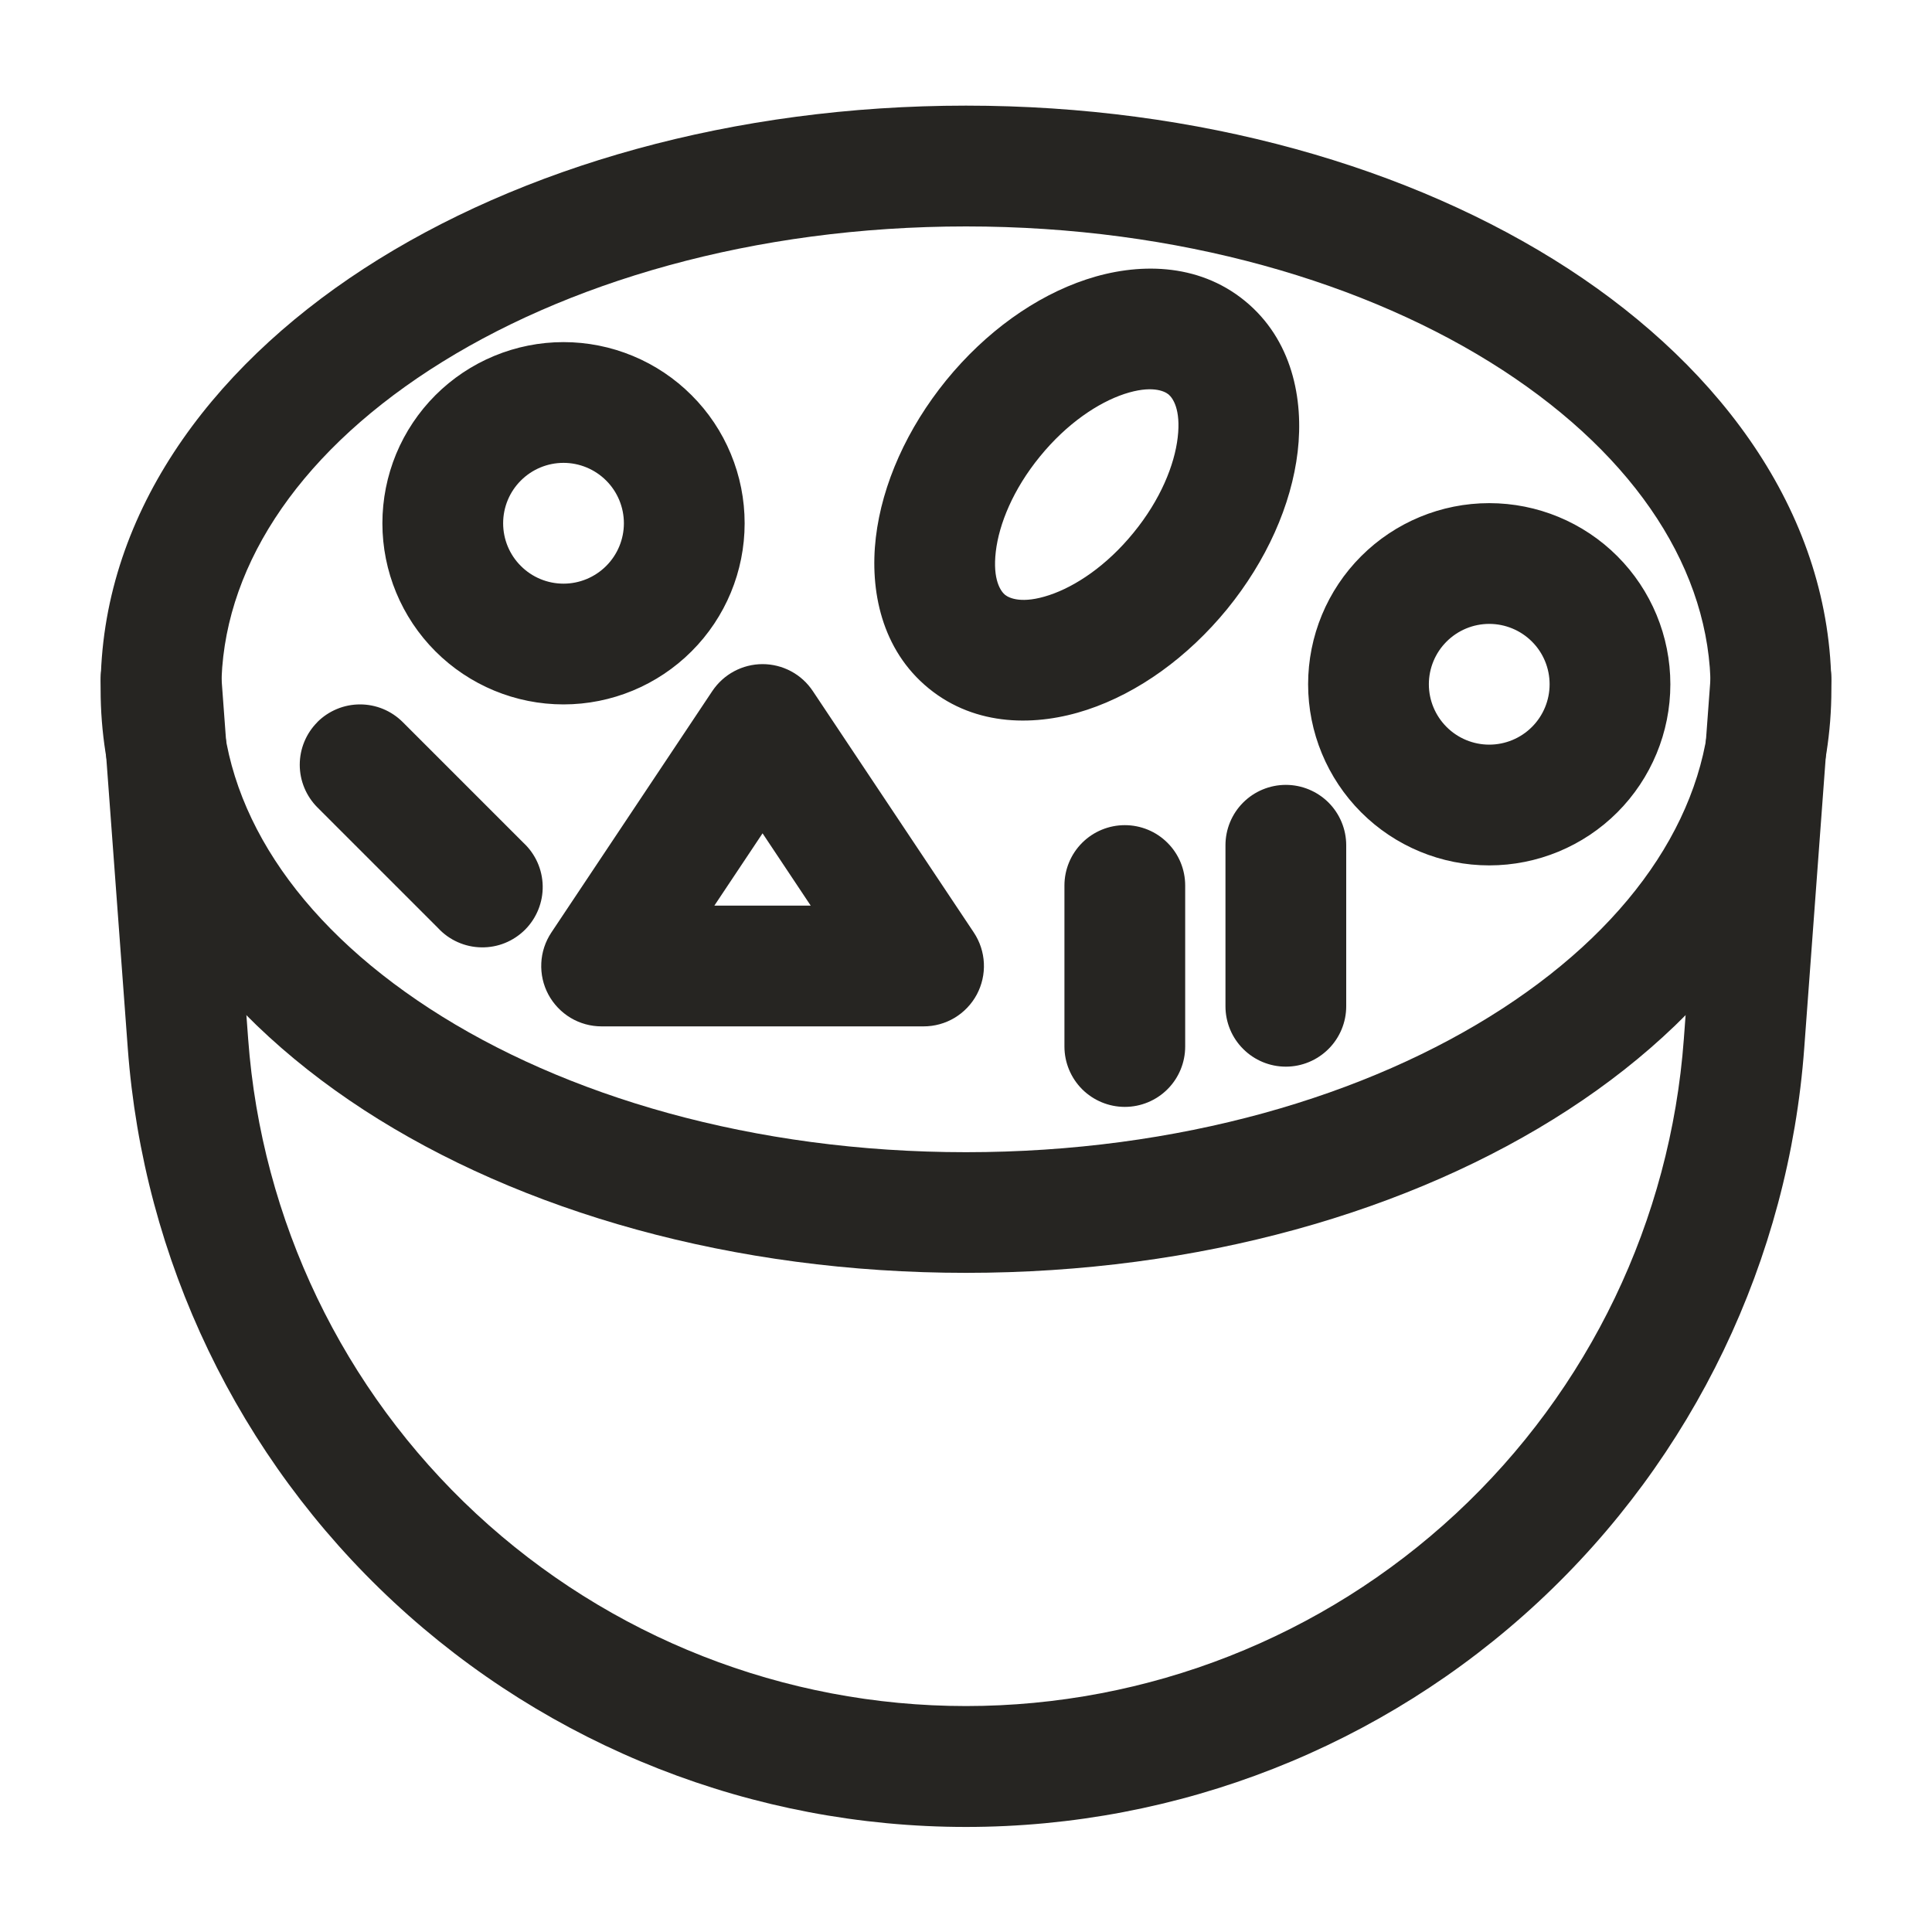
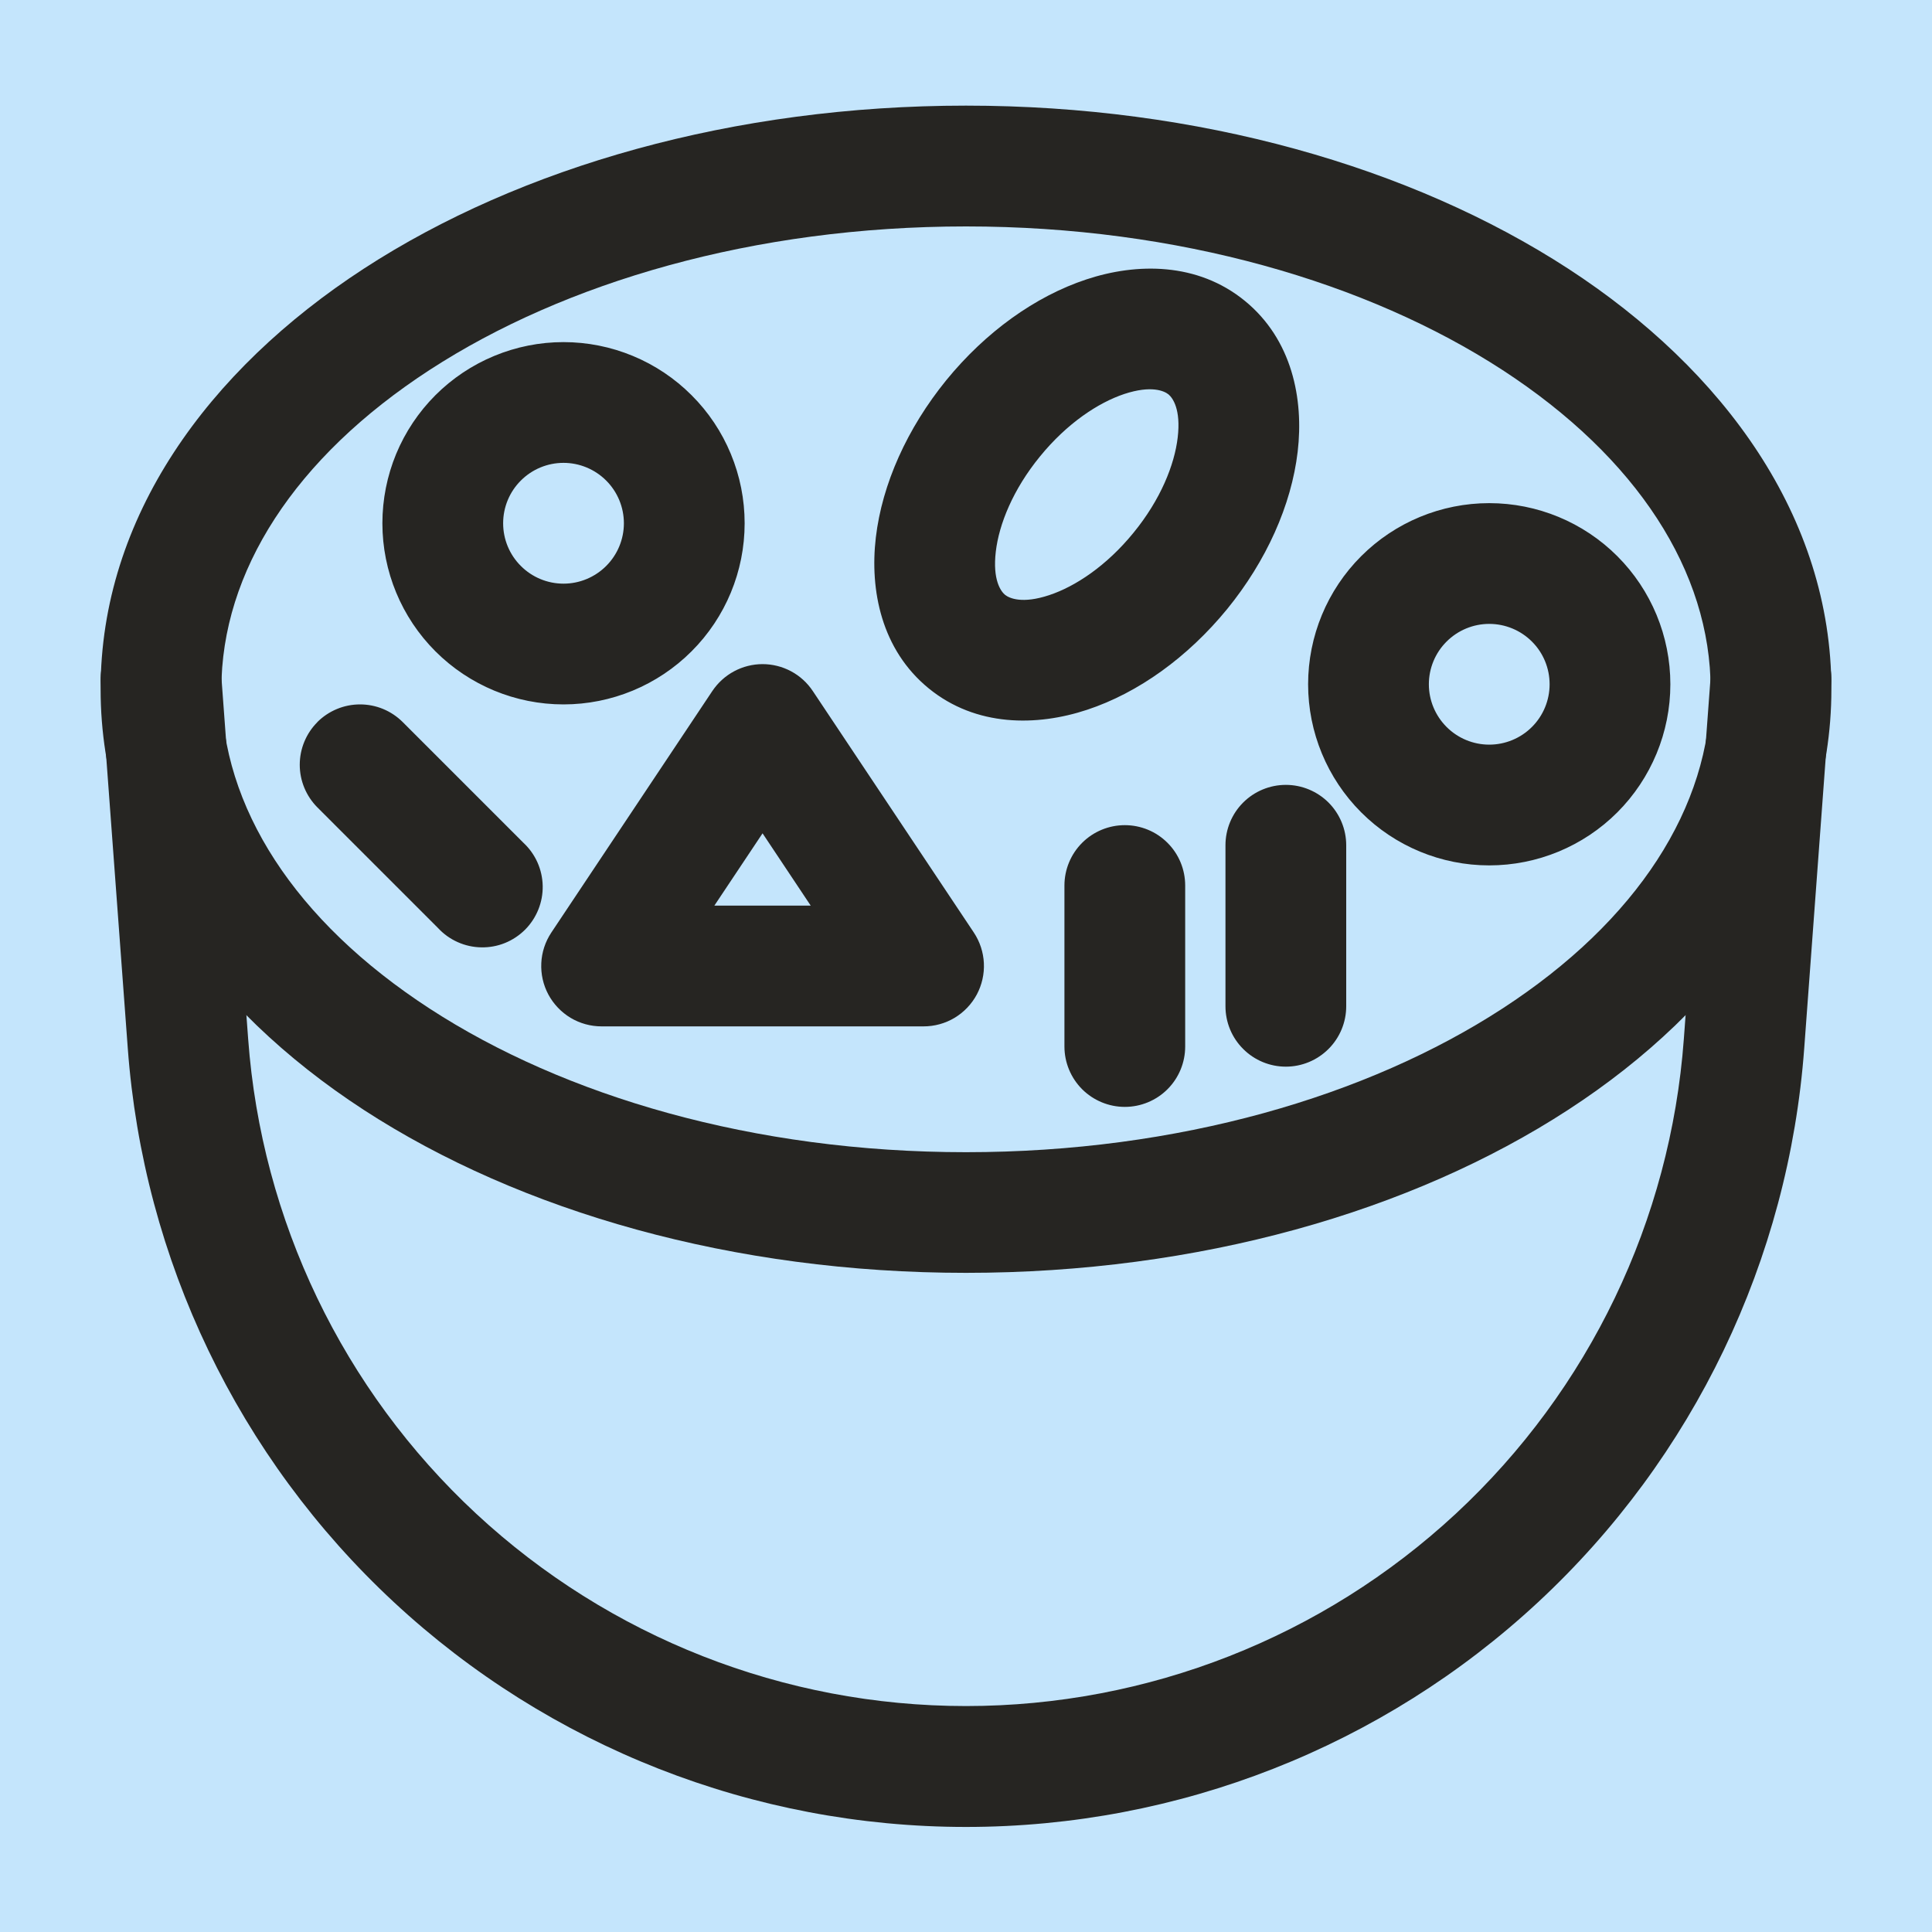
<svg xmlns="http://www.w3.org/2000/svg" width="40" height="40" viewBox="0 0 40 40" fill="none">
+   <rect width="40" height="40" fill="#C4E5FC" />
  <path fill-rule="evenodd" clip-rule="evenodd" d="M8.897 7.658C6.098 9.477 4.583 11.842 4.583 14.272C4.583 16.7 6.1 19.065 8.897 20.883C11.68 22.693 15.603 23.855 20 23.855C24.397 23.855 28.318 22.693 31.103 20.883C33.902 19.065 35.417 16.7 35.417 14.272C35.417 11.842 33.9 9.477 31.103 7.658C28.32 5.85 24.397 4.688 20 4.688C15.603 4.688 11.682 5.848 8.897 7.658ZM7.533 5.562C10.78 3.452 15.192 2.187 20 2.187C24.808 2.187 29.22 3.453 32.467 5.562C35.7 7.665 37.917 10.717 37.917 14.272C37.917 17.825 35.7 20.877 32.467 22.978C29.22 25.09 24.808 26.353 20 26.353C15.192 26.353 10.78 25.09 7.533 22.98C4.3 20.877 2.083 17.825 2.083 14.27C2.083 10.717 4.3 7.665 7.533 5.562Z" fill="#262522" />
  <path fill-rule="evenodd" clip-rule="evenodd" d="M3.242 12.817C3.572 12.793 3.899 12.9 4.15 13.117C4.4 13.333 4.555 13.64 4.58 13.97L5.138 21.512C5.414 25.265 7.099 28.775 9.856 31.337C12.613 33.898 16.237 35.322 20 35.322C23.763 35.322 27.387 33.898 30.144 31.337C32.901 28.775 34.586 25.265 34.862 21.512L35.42 13.97C35.444 13.639 35.599 13.332 35.85 13.116C36.101 12.899 36.428 12.791 36.758 12.815C37.089 12.839 37.396 12.994 37.613 13.245C37.83 13.496 37.938 13.823 37.913 14.153L37.355 21.697C37.033 26.08 35.065 30.179 31.846 33.17C28.627 36.162 24.395 37.825 20 37.825C15.605 37.825 11.373 36.162 8.154 33.17C4.935 30.179 2.967 26.08 2.645 21.697L2.087 14.155C2.075 13.991 2.095 13.827 2.146 13.671C2.198 13.515 2.28 13.371 2.387 13.247C2.494 13.123 2.625 13.021 2.772 12.947C2.918 12.873 3.078 12.829 3.242 12.817Z" fill="#262522" />
  <path fill-rule="evenodd" clip-rule="evenodd" d="M11.667 9.583C11.335 9.583 11.017 9.715 10.783 9.95C10.548 10.184 10.417 10.502 10.417 10.834C10.417 11.165 10.548 11.483 10.783 11.717C11.017 11.952 11.335 12.084 11.667 12.084C11.998 12.084 12.316 11.952 12.551 11.717C12.785 11.483 12.917 11.165 12.917 10.834C12.917 10.502 12.785 10.184 12.551 9.95C12.316 9.715 11.998 9.583 11.667 9.583ZM7.917 10.834C7.917 10.341 8.014 9.853 8.202 9.398C8.391 8.943 8.667 8.53 9.015 8.182C9.363 7.834 9.777 7.557 10.232 7.369C10.687 7.18 11.174 7.083 11.667 7.083C12.159 7.083 12.647 7.18 13.102 7.369C13.557 7.557 13.97 7.834 14.318 8.182C14.667 8.53 14.943 8.943 15.131 9.398C15.32 9.853 15.417 10.341 15.417 10.834C15.417 11.828 15.022 12.782 14.318 13.485C13.615 14.188 12.661 14.584 11.667 14.584C10.672 14.584 9.718 14.188 9.015 13.485C8.312 12.782 7.917 11.828 7.917 10.834ZM30.833 12.917C30.502 12.917 30.184 13.049 29.95 13.283C29.715 13.517 29.583 13.835 29.583 14.167C29.583 14.498 29.715 14.816 29.95 15.051C30.184 15.285 30.502 15.417 30.833 15.417C31.165 15.417 31.483 15.285 31.717 15.051C31.952 14.816 32.083 14.498 32.083 14.167C32.083 13.835 31.952 13.517 31.717 13.283C31.483 13.049 31.165 12.917 30.833 12.917ZM27.083 14.167C27.083 13.172 27.478 12.218 28.182 11.515C28.885 10.812 29.839 10.417 30.833 10.417C31.828 10.417 32.782 10.812 33.485 11.515C34.188 12.218 34.583 13.172 34.583 14.167C34.583 15.161 34.188 16.115 33.485 16.819C32.782 17.522 31.828 17.917 30.833 17.917C29.839 17.917 28.885 17.522 28.182 16.819C27.478 16.115 27.083 15.161 27.083 14.167ZM23.277 8.157C22.737 8.337 22.09 8.765 21.532 9.45C20.973 10.133 20.683 10.854 20.617 11.42C20.548 12.004 20.72 12.242 20.808 12.315C20.898 12.387 21.165 12.507 21.722 12.322C22.263 12.143 22.91 11.715 23.468 11.03C24.027 10.347 24.317 9.625 24.383 9.058C24.452 8.475 24.28 8.238 24.192 8.165C24.102 8.093 23.835 7.973 23.277 8.157ZM22.492 5.785C23.533 5.44 24.792 5.428 25.772 6.228C26.752 7.028 26.995 8.262 26.867 9.352C26.737 10.459 26.218 11.614 25.407 12.61C24.593 13.605 23.567 14.345 22.508 14.695C21.467 15.04 20.208 15.052 19.228 14.252C18.248 13.452 18.005 12.219 18.133 11.129C18.263 10.022 18.782 8.867 19.593 7.87C20.407 6.873 21.433 6.135 22.492 5.785ZM15.788 13.75C15.994 13.75 16.197 13.801 16.378 13.898C16.56 13.995 16.714 14.136 16.828 14.307L20.162 19.307C20.287 19.495 20.359 19.714 20.37 19.94C20.381 20.166 20.33 20.39 20.224 20.59C20.117 20.789 19.958 20.956 19.764 21.073C19.57 21.189 19.348 21.25 19.122 21.25H12.455C12.229 21.25 12.007 21.189 11.813 21.073C11.619 20.956 11.46 20.789 11.353 20.59C11.246 20.39 11.196 20.166 11.207 19.94C11.217 19.714 11.29 19.495 11.415 19.307L14.748 14.307C14.863 14.136 15.017 13.995 15.199 13.898C15.38 13.801 15.583 13.75 15.788 13.75ZM14.79 18.75H16.785L15.788 17.253L14.79 18.75ZM23.288 17.084C23.62 17.084 23.938 17.215 24.172 17.45C24.407 17.684 24.538 18.002 24.538 18.334V21.667C24.538 21.998 24.407 22.316 24.172 22.551C23.938 22.785 23.62 22.917 23.288 22.917C22.957 22.917 22.639 22.785 22.404 22.551C22.17 22.316 22.038 21.998 22.038 21.667V18.334C22.038 18.002 22.17 17.684 22.404 17.45C22.639 17.215 22.957 17.084 23.288 17.084ZM26.622 16.25C26.953 16.25 27.271 16.382 27.506 16.616C27.74 16.851 27.872 17.169 27.872 17.5V20.834C27.872 21.165 27.74 21.483 27.506 21.717C27.271 21.952 26.953 22.084 26.622 22.084C26.29 22.084 25.972 21.952 25.738 21.717C25.503 21.483 25.372 21.165 25.372 20.834V17.5C25.372 17.169 25.503 16.851 25.738 16.616C25.972 16.382 26.29 16.25 26.622 16.25ZM6.57 14.95C6.686 14.834 6.824 14.742 6.976 14.679C7.127 14.616 7.29 14.584 7.454 14.584C7.618 14.584 7.781 14.616 7.933 14.679C8.084 14.742 8.222 14.834 8.338 14.95L10.838 17.45C10.961 17.565 11.06 17.703 11.128 17.856C11.196 18.009 11.233 18.175 11.236 18.343C11.239 18.511 11.208 18.677 11.145 18.833C11.082 18.988 10.989 19.13 10.87 19.249C10.751 19.367 10.61 19.461 10.454 19.524C10.299 19.587 10.132 19.617 9.964 19.614C9.796 19.611 9.631 19.575 9.477 19.506C9.324 19.438 9.186 19.34 9.072 19.217L6.572 16.717C6.338 16.482 6.206 16.165 6.206 15.834C6.206 15.502 6.338 15.184 6.572 14.95H6.57Z" fill="#262522" />
</svg>
